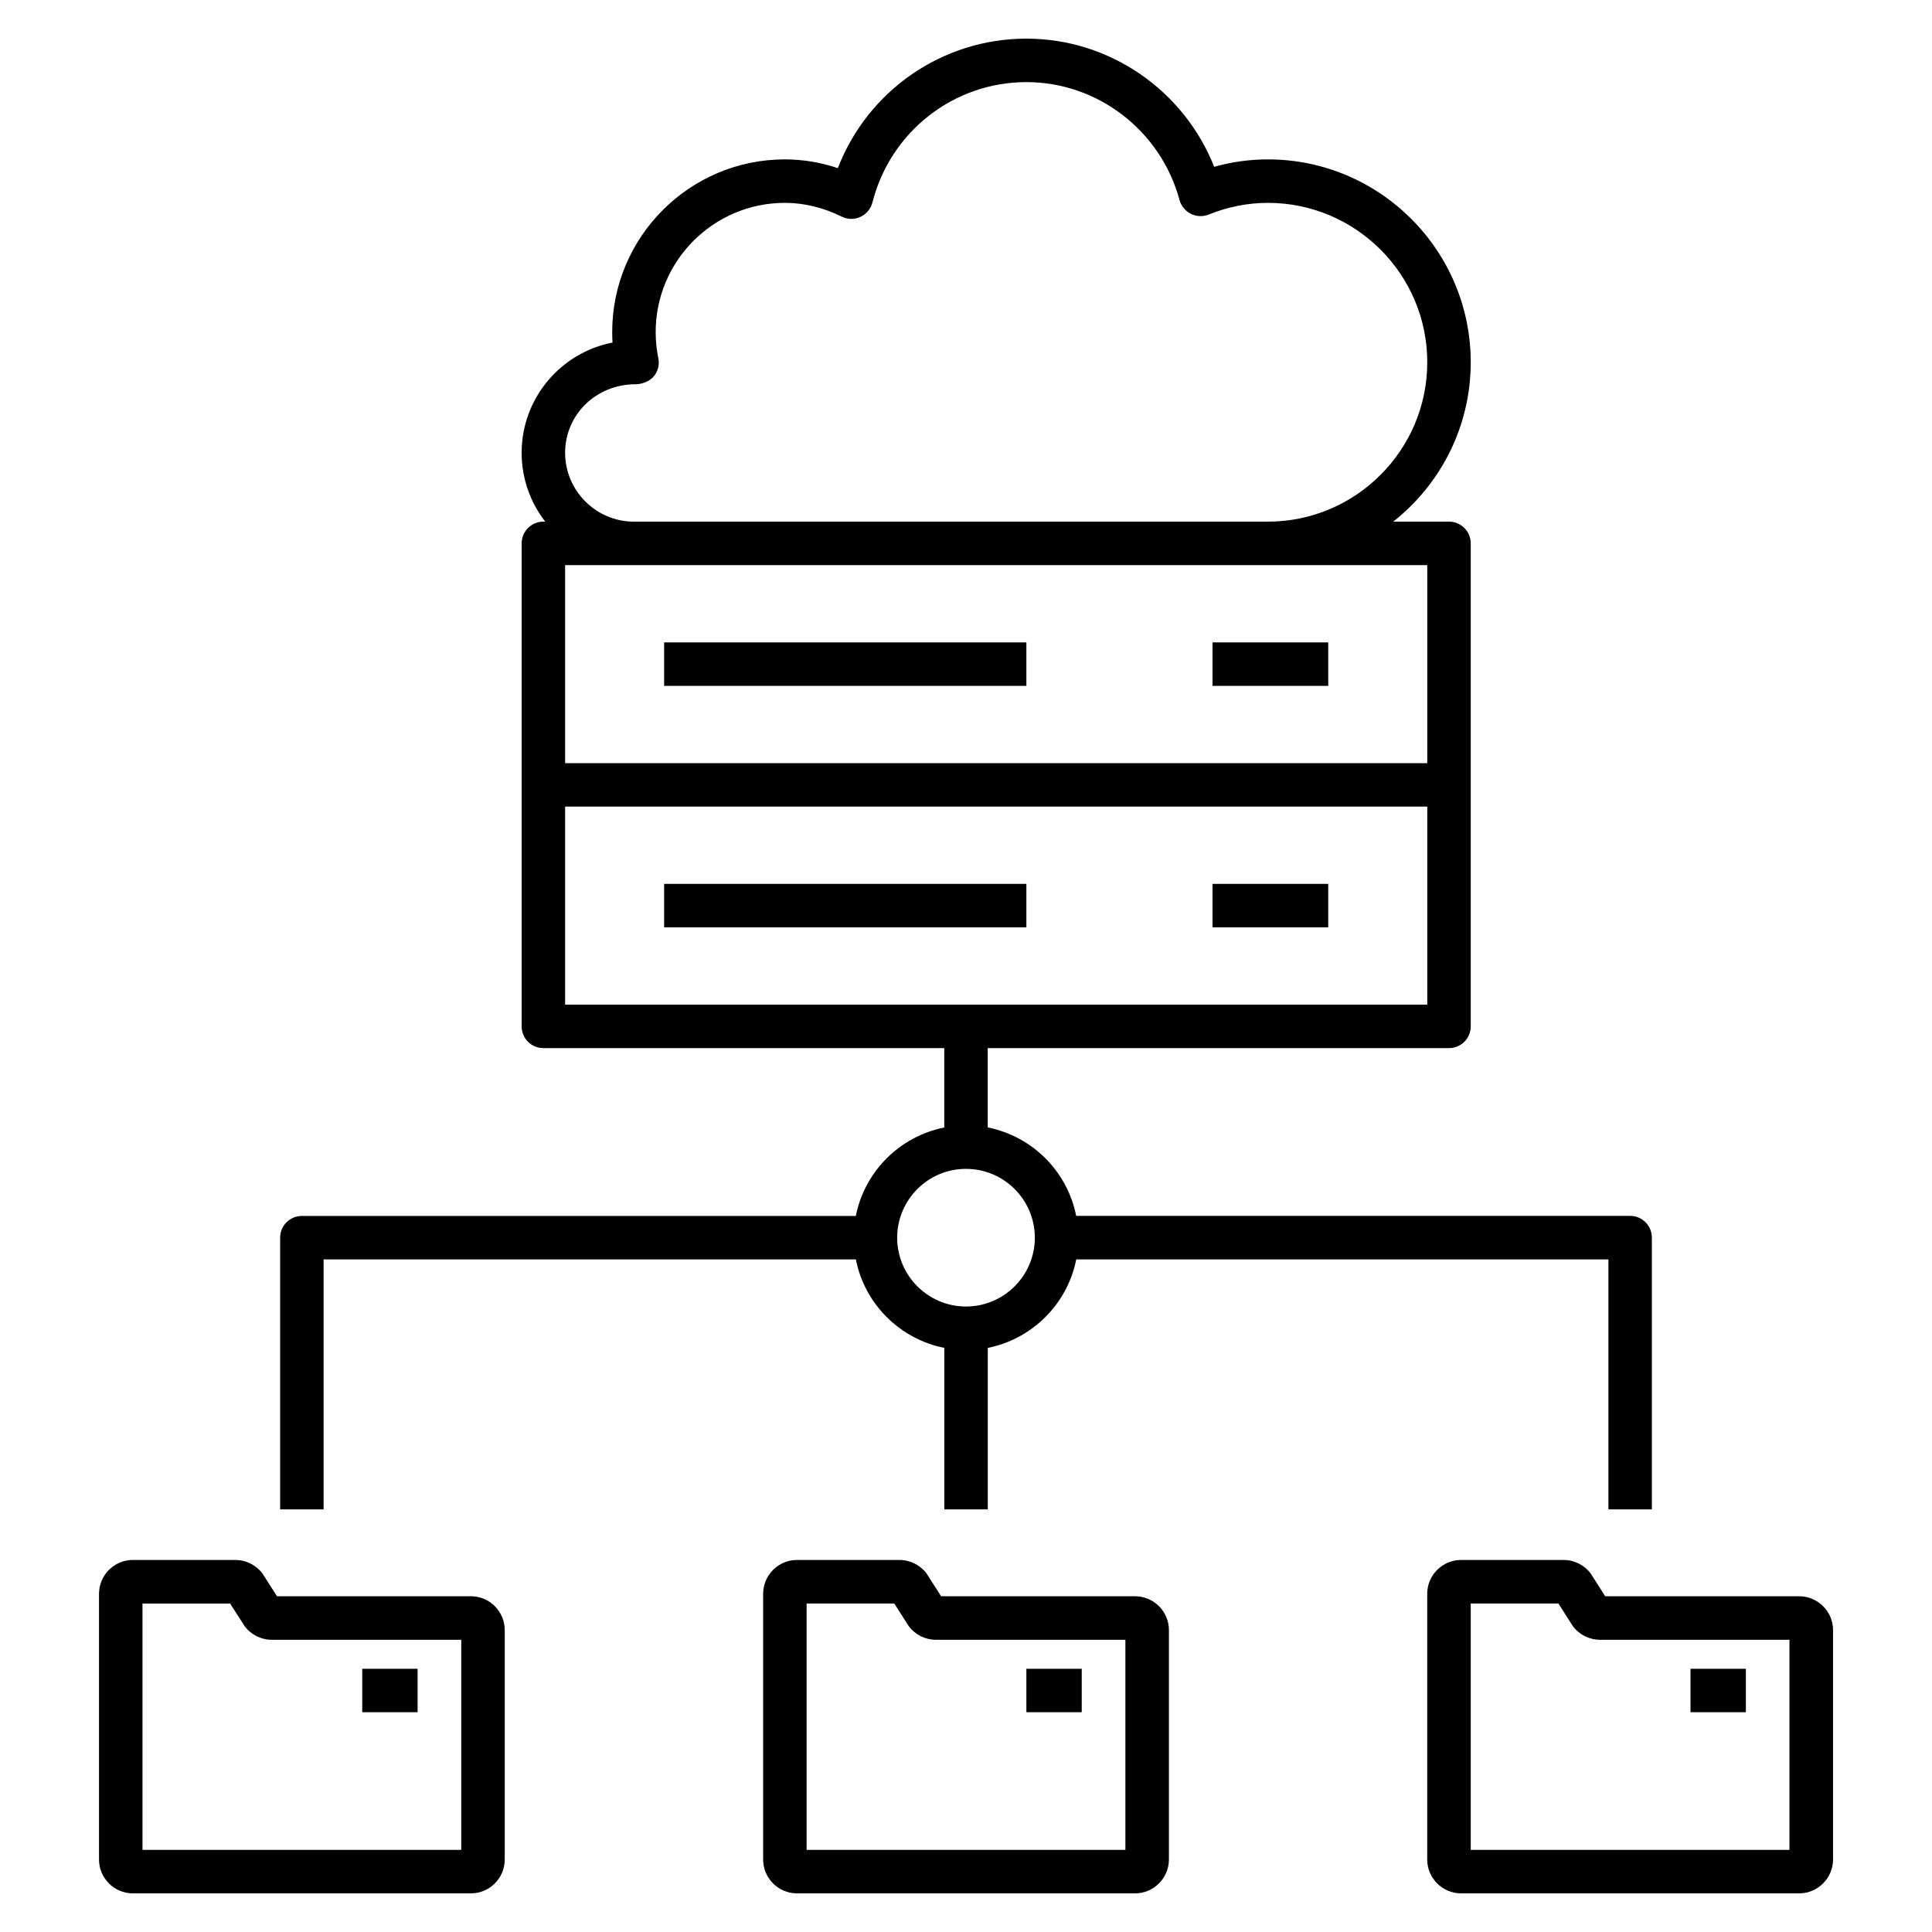
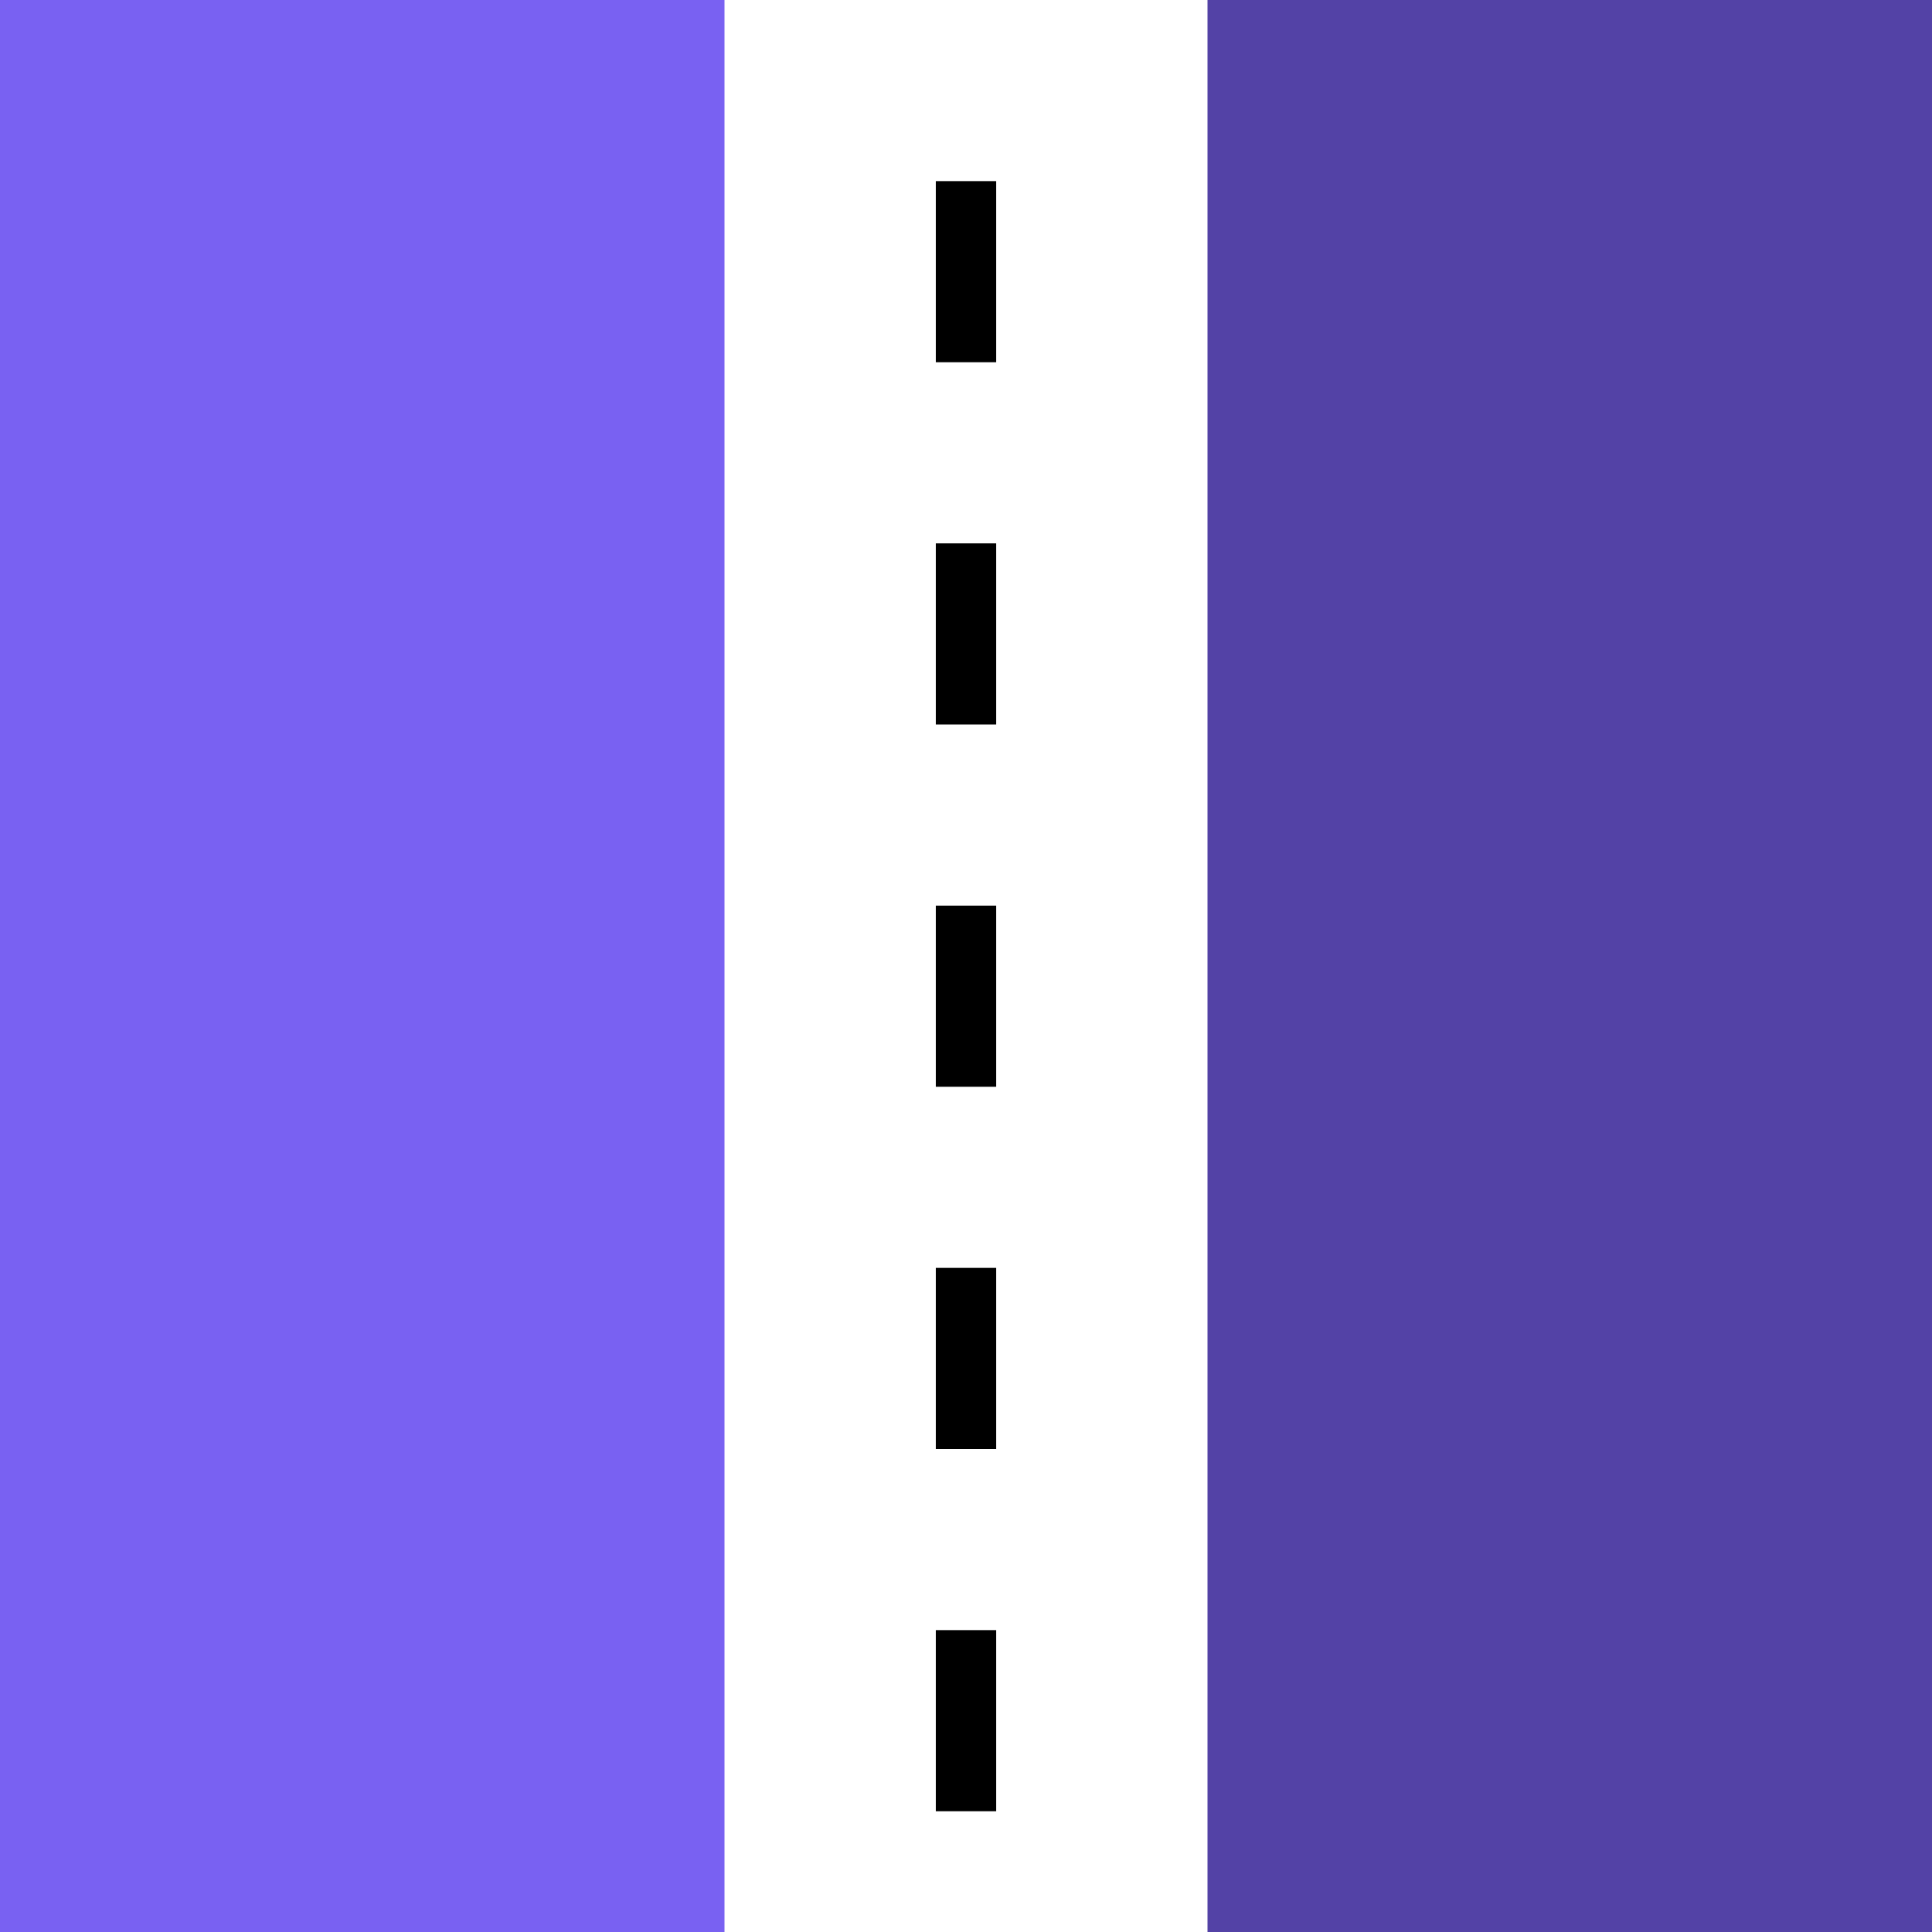
- <svg xmlns="http://www.w3.org/2000/svg" fill="#000000" version="1.1" id="Layer_1" viewBox="0 0 32 32" xml:space="preserve">
-   <path id="cloud--storage_1_" d="M29.8,31.36h-5.6c-0.309,0-0.561-0.252-0.561-0.561v-4.4c0-0.309,0.252-0.561,0.561-0.561h1.7  c0.176,0,0.343,0.084,0.448,0.226l0.239,0.375H29.8c0.309,0,0.561,0.252,0.561,0.561v3.8C30.36,31.108,30.108,31.36,29.8,31.36z   M24.36,30.64h5.279v-3.48H26.5c-0.174,0-0.34-0.083-0.446-0.222l-0.242-0.379H24.36V30.64z M18.8,31.36h-5.6  c-0.309,0-0.56-0.252-0.56-0.561v-4.4c0-0.309,0.251-0.561,0.56-0.561h1.7c0.175,0,0.342,0.084,0.447,0.224l0.241,0.377H18.8  c0.309,0,0.561,0.252,0.561,0.561v3.8C19.36,31.108,19.108,31.36,18.8,31.36z M13.36,30.64h5.28v-3.48H15.5  c-0.173,0-0.34-0.083-0.446-0.222l-0.242-0.379H13.36V30.64z M7.8,31.36H2.2c-0.309,0-0.56-0.252-0.56-0.561v-4.4  c0-0.309,0.251-0.561,0.56-0.561h1.7c0.175,0,0.342,0.084,0.447,0.224l0.241,0.377H7.8c0.309,0,0.56,0.252,0.56,0.561v3.8  C8.36,31.108,8.109,31.36,7.8,31.36z M2.36,30.64h5.28v-3.48H4.5c-0.173,0-0.34-0.083-0.446-0.222L3.812,26.56H2.36V30.64z   M28.917,28.36H28v-0.72h0.917V28.36z M17.917,28.36H17v-0.72h0.917V28.36z M6.917,28.36H6v-0.72h0.917V28.36z M27.36,25h-0.72  v-4.14h-8.814c-0.146,0.737-0.728,1.319-1.465,1.465V25h-0.72v-2.675c-0.738-0.146-1.32-0.728-1.465-1.465H5.36V25H4.64v-4.5  c0-0.199,0.161-0.36,0.36-0.36h9.175c0.146-0.737,0.728-1.319,1.465-1.465V17.36H9c-0.199,0-0.36-0.161-0.36-0.36V9  c0-0.199,0.161-0.36,0.36-0.36h0.031C8.786,8.325,8.64,7.929,8.64,7.5c0-0.904,0.648-1.66,1.505-1.826  C10.142,5.616,10.14,5.558,10.14,5.5c0-1.577,1.283-2.86,2.86-2.86c0.296,0,0.59,0.048,0.877,0.145  C14.373,1.503,15.604,0.64,17,0.64c1.379,0,2.608,0.855,3.111,2.123C20.402,2.681,20.7,2.64,21,2.64c1.853,0,3.36,1.507,3.36,3.36  c0,1.07-0.503,2.024-1.284,2.64H24c0.199,0,0.36,0.161,0.36,0.36v8c0,0.199-0.161,0.36-0.36,0.36h-7.64v1.314  c0.738,0.146,1.32,0.728,1.465,1.465H27c0.199,0,0.36,0.161,0.36,0.36V25z M16,19.36c-0.628,0-1.14,0.511-1.14,1.14  s0.512,1.14,1.14,1.14s1.14-0.511,1.14-1.14S16.628,19.36,16,19.36z M9.36,16.64h14.28v-3.28H9.36V16.64z M9.36,12.64h14.28V9.36  H9.36V12.64z M10.5,8.64H21c1.456,0,2.64-1.185,2.64-2.64S22.456,3.36,21,3.36c-0.332,0-0.662,0.065-0.98,0.194  c-0.094,0.037-0.203,0.034-0.295-0.012s-0.16-0.129-0.188-0.228C19.226,2.164,18.183,1.36,17,1.36c-1.204,0-2.252,0.82-2.55,1.994  c-0.027,0.105-0.1,0.193-0.198,0.238c-0.098,0.046-0.212,0.045-0.31-0.004C13.635,3.437,13.318,3.36,13,3.36  c-1.18,0-2.14,0.96-2.14,2.14c0,0.146,0.015,0.292,0.044,0.432c0.022,0.107-0.006,0.22-0.077,0.304s-0.197,0.125-0.286,0.128  c-0.003,0-0.006,0-0.009,0c-0.666,0-1.172,0.51-1.172,1.135C9.36,8.128,9.872,8.64,10.5,8.64z M22,15.36h-1.917v-0.72H22V15.36z   M17,15.36h-6v-0.72h6V15.36z M22,11.36h-1.917v-0.72H22V11.36z M17,11.36h-6v-0.72h6V11.36z" />
-   <rect id="_Transparent_Rectangle" style="fill:none;" width="32" height="32" />
+ <svg xmlns="http://www.w3.org/2000/svg" version="1.1" id="Icons" viewBox="0 0 32 32" xml:space="preserve">
+   <style type="text/css">
+ 	.st0{fill:none;stroke:#000000;stroke-width:1;stroke-miterlimit:10;}
+ </style>
+   <polygon fill="#7961F2" fill-rule="nonzero" points="12,32 0,32 0,0 12,0" />
+   <polygon fill="#5342A6" fill-rule="nonzero" points="20,0 32,0 32,32 20,32" />
+   <line class="st0" x1="16" y1="3" x2="16" y2="6" />
+   <line class="st0" x1="16" y1="27" x2="16" y2="30" />
+   <line class="st0" x1="16" y1="15" x2="16" y2="18" />
+   <line class="st0" x1="16" y1="9" x2="16" y2="12" />
+   <line class="st0" x1="16" y1="21" x2="16" y2="24" />
</svg>
